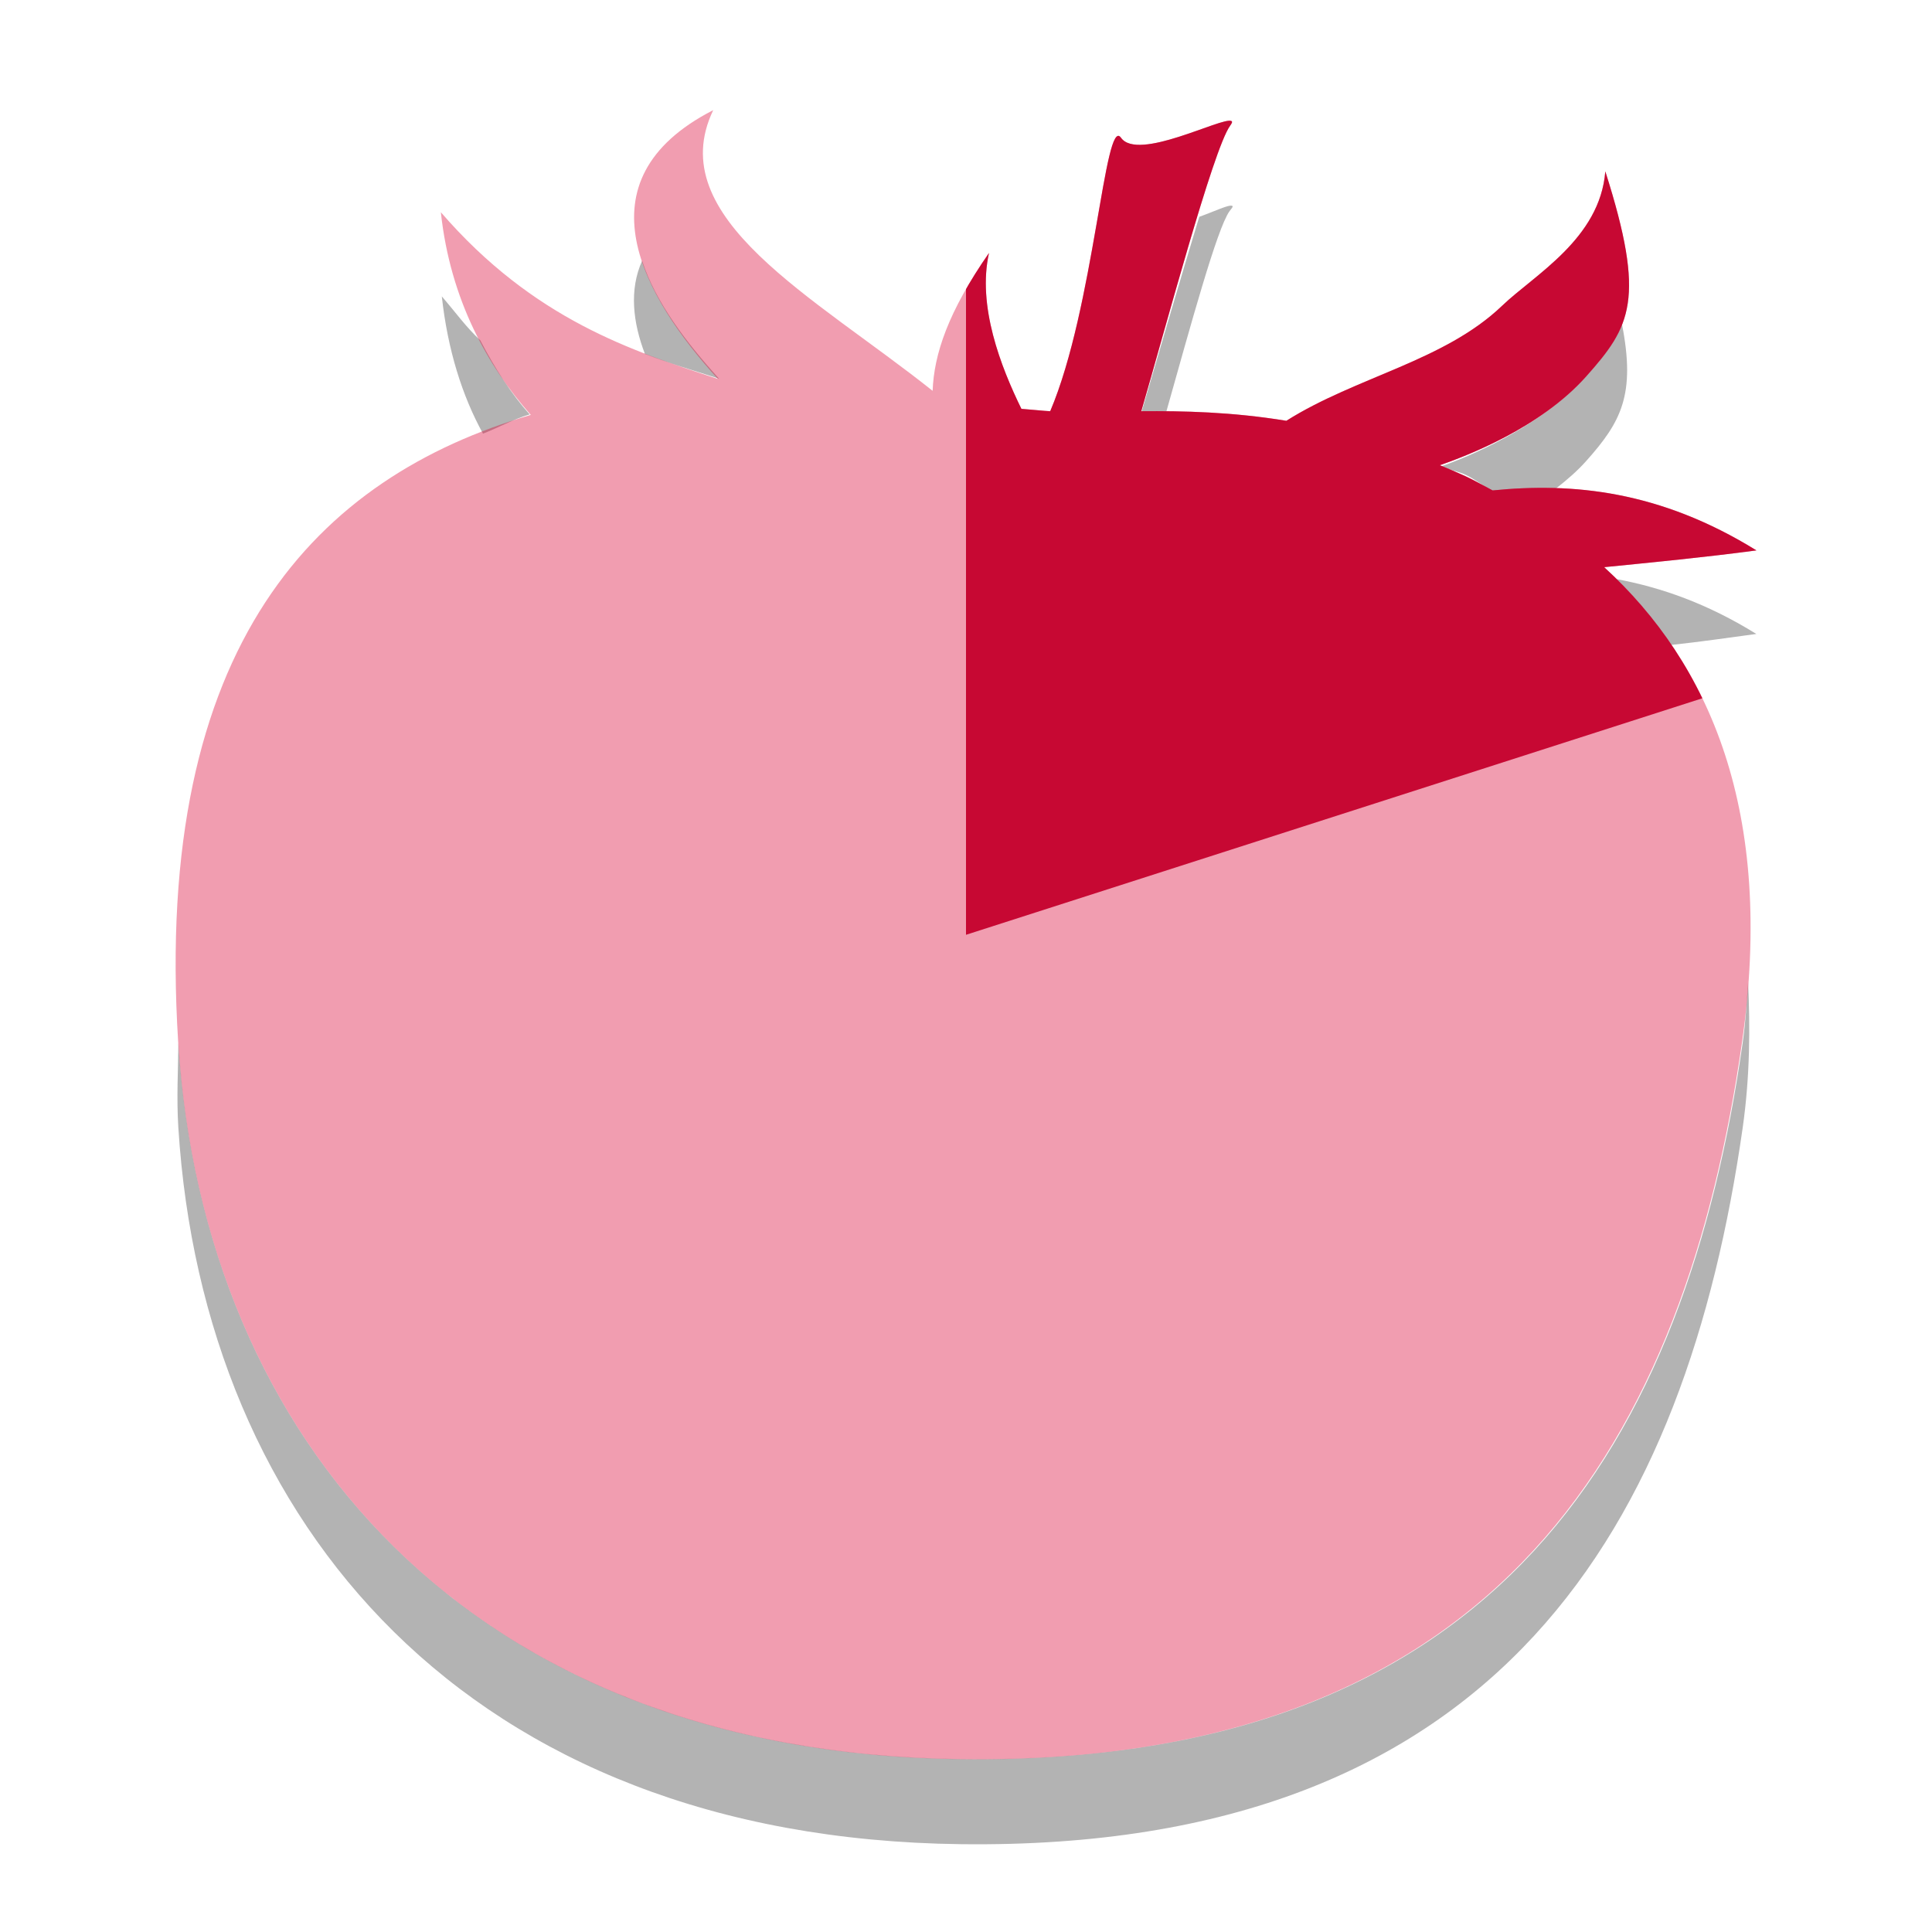
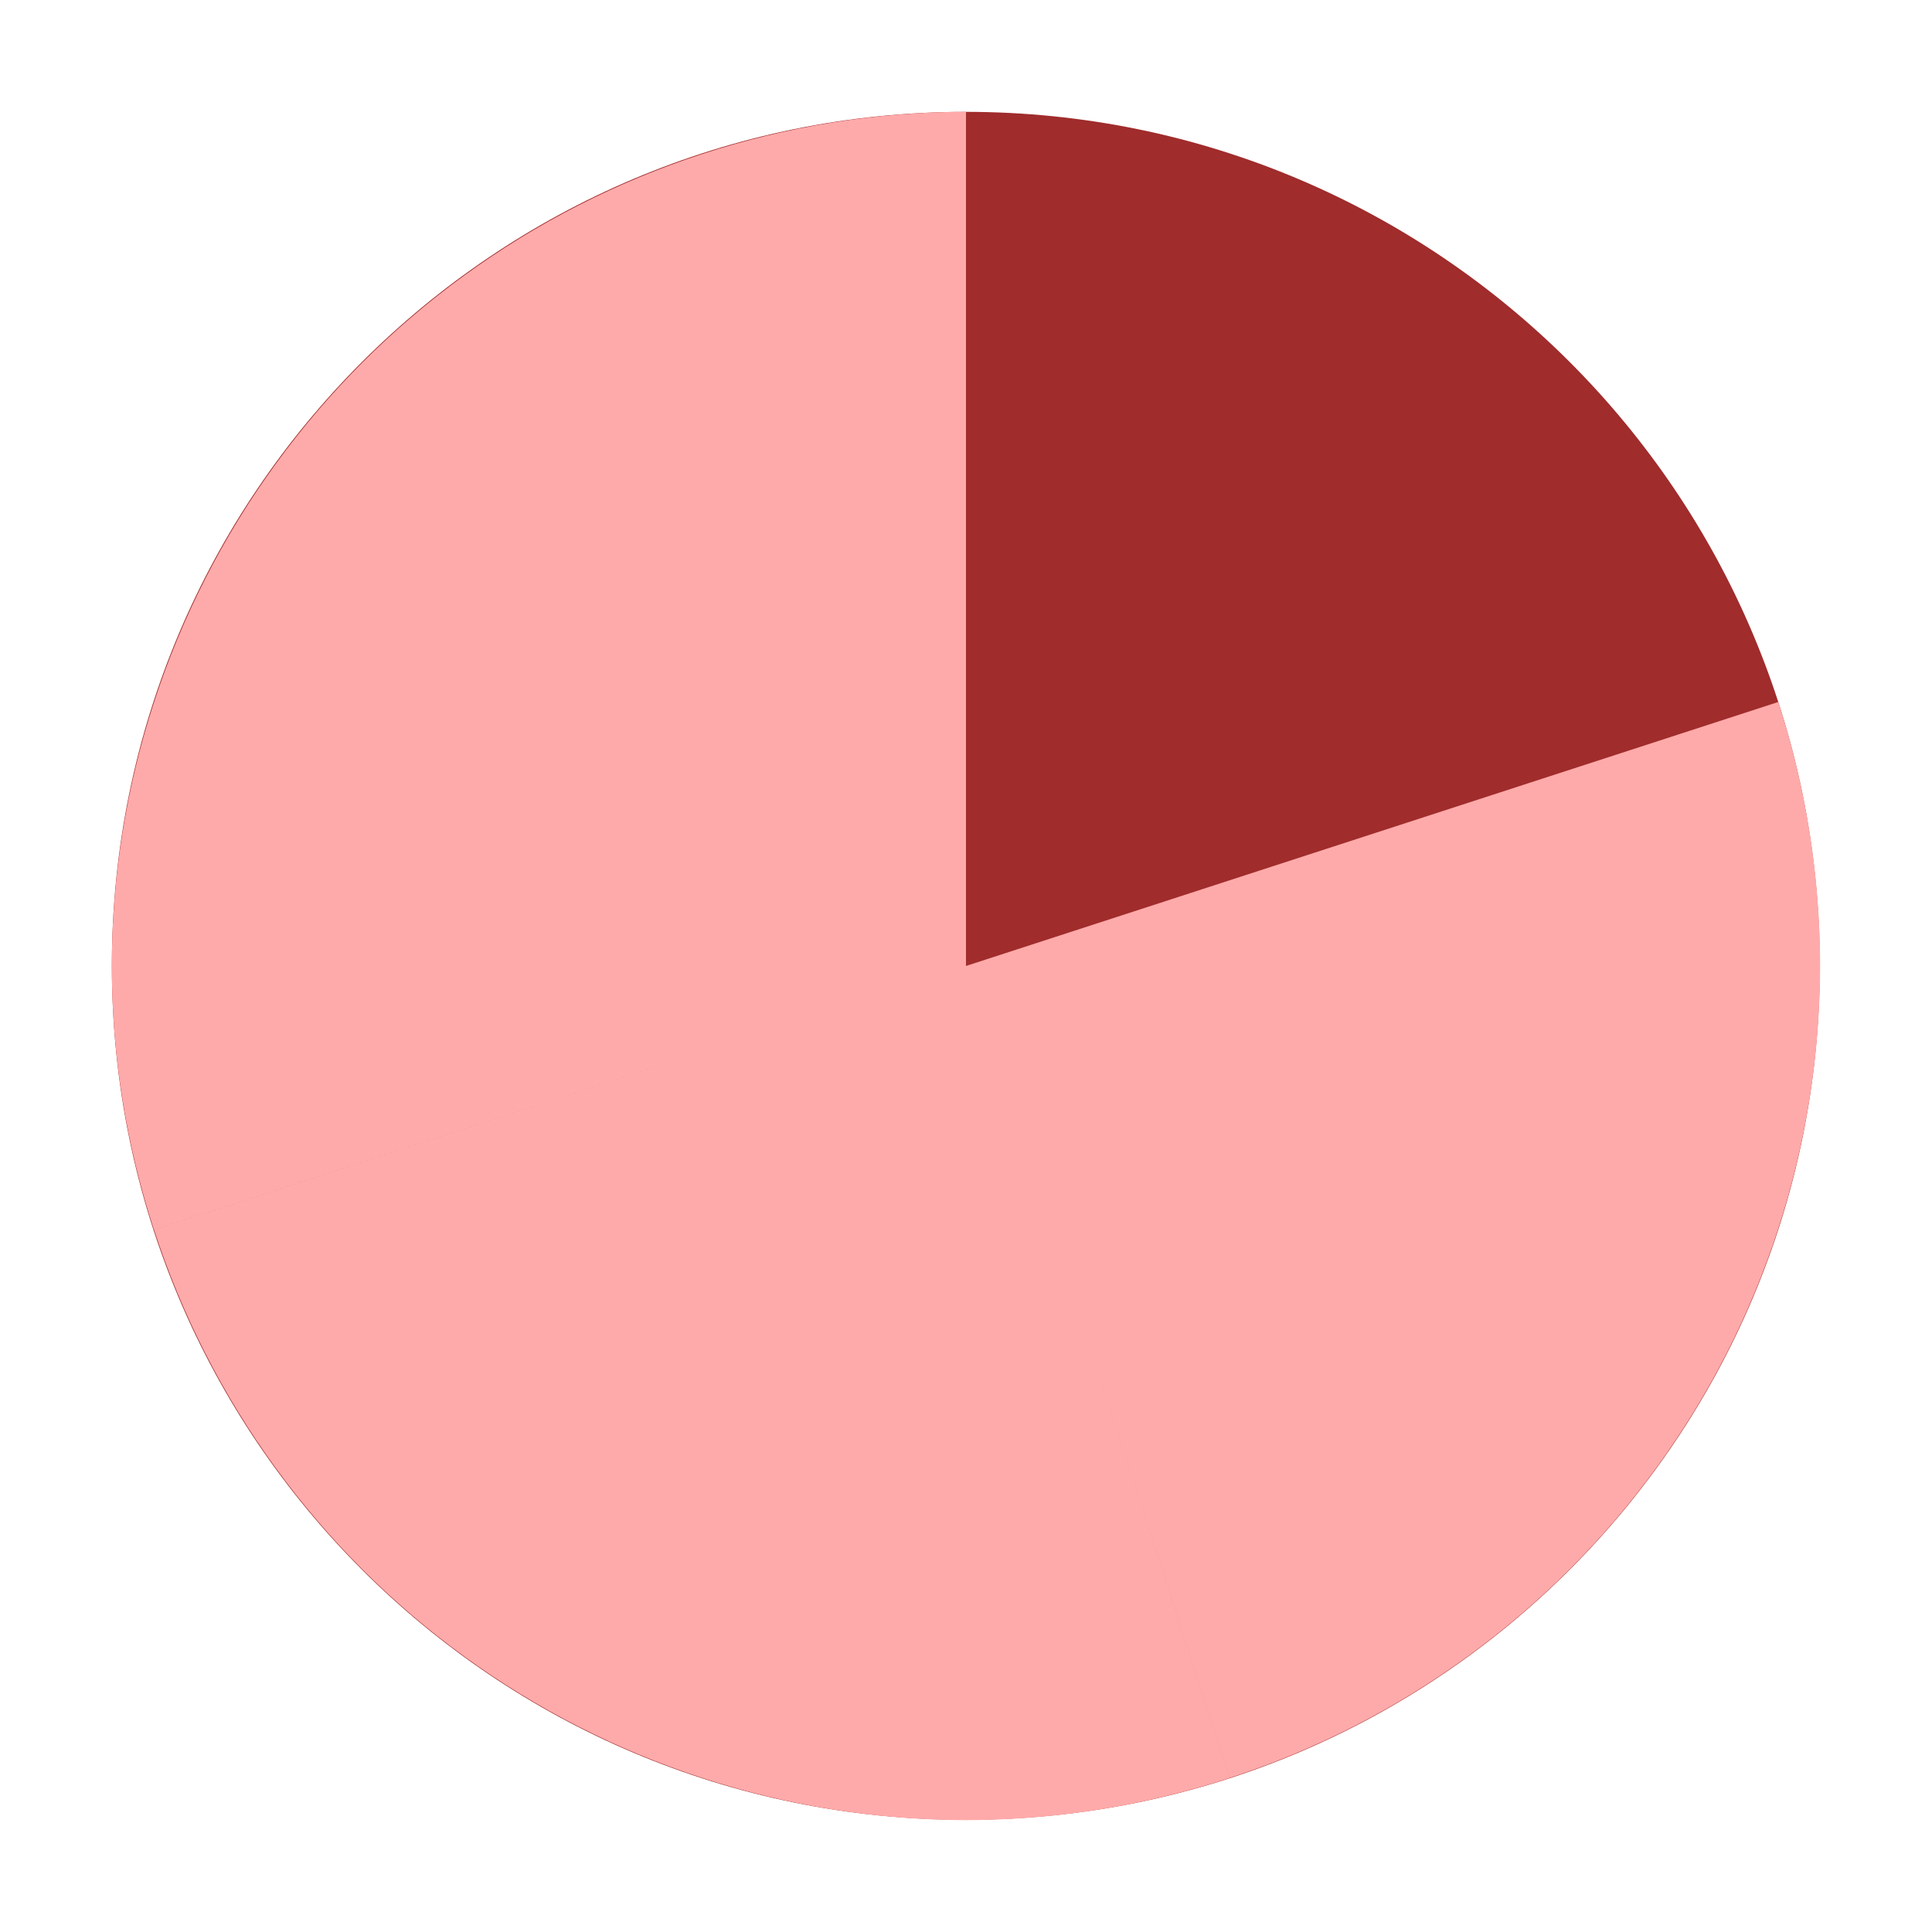
- <svg xmlns="http://www.w3.org/2000/svg" xmlns:xlink="http://www.w3.org/1999/xlink" width="22" height="22" id="svg2" version="1.1" enable-background="new">
-   <defs id="defs4">
-     <clipPath clipPathUnits="userSpaceOnUse" id="clipPath4137">
-       <path style="opacity:0.6;color:#000000;fill:#393935;fill-opacity:0.6;stroke:none;stroke-width:2;marker:none;visibility:visible;display:inline;overflow:visible;enable-background:accumulate" id="path4139" d="M 27,11 A 16,16 0 0 1 15.893,26.233 L 11,11 z" transform="matrix(0,-1,1,0,-24.99997,49.0432)" />
-     </clipPath>
-   </defs>
-   <g id="layer2" style="display:inline;" transform="translate(0,-26)">
-     <path style="opacity:0.3;fill-opacity:1" d="M 14.031 2.344 C 13.993 2.327 13.832 2.406 13.656 2.469 C 13.431 3.209 13.161 4.136 13 4.688 C 13.089 4.687 13.187 4.687 13.281 4.688 C 13.556 3.713 13.858 2.604 14 2.406 C 14.024 2.373 14.047 2.351 14.031 2.344 z M 7.312 2.969 C 7.163 3.301 7.207 3.672 7.344 4.031 C 7.624 4.139 7.925 4.227 8.188 4.312 C 7.822 3.91 7.467 3.446 7.312 2.969 z M 5.031 3.375 C 5.097 3.979 5.262 4.507 5.5 4.938 C 5.678 4.869 5.846 4.773 6.031 4.719 C 5.817 4.477 5.639 4.201 5.469 3.875 C 5.312 3.731 5.185 3.553 5.031 3.375 z M 18.469 3.688 C 18.388 3.901 18.252 4.068 18.062 4.281 C 17.536 4.873 16.698 5.211 16.406 5.312 C 16.503 5.353 16.59 5.361 16.688 5.406 C 16.795 5.456 16.895 5.539 17 5.594 C 17.237 5.57 17.47 5.554 17.719 5.562 C 17.839 5.468 17.96 5.365 18.062 5.25 C 18.46 4.804 18.628 4.495 18.469 3.688 z M 18.406 6.594 C 18.638 6.821 18.842 7.066 19.031 7.344 C 19.358 7.309 19.672 7.263 20 7.219 C 19.438 6.871 18.915 6.689 18.406 6.594 z M 19.906 11.188 C 19.89 11.412 19.878 11.635 19.844 11.875 C 19.205 16.345 17.118 20.11 10.938 20.031 C 5.331 19.96 2.316 16.381 2.031 11.875 C 2.029 12.19 2.009 12.499 2.031 12.844 C 2.316 17.35 5.331 20.929 10.938 21 C 17.118 21.078 19.205 17.313 19.844 12.844 C 19.929 12.248 19.929 11.691 19.906 11.188 z " transform="translate(0,26)" id="use4392" />
-     <path style="fill-opacity:1" d="m -16.881,28.654 c -1.558,0.8 -0.789,2.129 0.055,3.059 -0.97,-0.316 -2.096,-0.674 -3.154,-1.898 0.109,1.009 0.54,1.76 1.024,2.308 -2.421,0.711 -4.302,2.6 -4.015,7.142 0.284,4.506 3.297,8.095 8.904,8.166 6.18,0.078 8.264,-3.697 8.904,-8.166 0.375,-2.624 -0.373,-4.314 -1.57,-5.408 0.56,-0.056 1.152,-0.113 1.734,-0.191 -1.102,-0.682 -2.095,-0.774 -3.004,-0.683 -0.105,-0.055 -0.206,-0.114 -0.314,-0.164 -0.098,-0.045 -0.19,-0.083 -0.287,-0.123 0.292,-0.102 1.139,-0.419 1.666,-1.011 0.506,-0.568 0.684,-0.873 0.218,-2.335 -0.061,0.768 -0.809,1.179 -1.174,1.529 -0.659,0.632 -1.66,0.808 -2.458,1.311 -0.623,-0.102 -1.178,-0.113 -1.652,-0.109 0.268,-0.92 0.818,-2.983 1.011,-3.25 0.024,-0.033 0.029,-0.048 0.014,-0.055 -0.109,-0.047 -1.064,0.464 -1.256,0.191 -0.185,-0.263 -0.304,1.932 -0.806,3.114 -0.072,-0.003 -0.227,-0.02 -0.328,-0.027 -0.236,-0.482 -0.504,-1.173 -0.369,-1.775 -0.464,0.667 -0.627,1.153 -0.642,1.57 -1.347,-1.073 -3.085,-1.97 -2.499,-3.195 z" id="path3801" />
-     <use style="opacity:0.4;fill:#dd0939;fill-opacity:1" height="22" width="22" transform="translate(24.99997,-1.398463)" id="use4959" xlink:href="#path3801" y="0" x="0" />
-     <use x="0" y="0" xlink:href="#path3801" id="use4112" transform="translate(24.99997,-1.398463)" width="22" height="22" style="fill:#c70833;fill-opacity:1" clip-path="url(#clipPath4137)" />
+ <svg xmlns="http://www.w3.org/2000/svg" width="22" height="22" viewBox="0 0 5.821 5.821" version="1.1" id="svg5">
+   <defs id="defs2" />
+   <g id="layer1">
+     <circle style="fill:#a02c2c;stroke:none;stroke-width:0.025" id="path846" cx="2.91" cy="2.91" r="2.573" />
+     <path id="path69025" style="fill:#ffaaaa;stroke:none;stroke-width:0.095" transform="scale(0.2645833)" d="M 11,1.273 A 9.726,9.726 0 0 0 7.996,1.754 L 11,11 Z M 11,11 h 9.727 A 9.726,9.726 0 0 0 20.25,7.994 Z m 0,0 9.246,3.004 A 9.726,9.726 0 0 0 20.727,11 Z m 0,0 7.863,5.713 a 9.726,9.726 0 0 0 1.383,-2.709 z m 0,0 5.713,7.863 a 9.726,9.726 0 0 0 2.15,-2.15 z m 0,0 3.004,9.246 a 9.726,9.726 0 0 0 2.709,-1.383 z m 0,0 v 9.727 a 9.726,9.726 0 0 0 3.004,-0.48 z m 0,0 -3.004,9.246 A 9.726,9.726 0 0 0 11,20.727 Z m 0,0 -5.713,7.863 a 9.726,9.726 0 0 0 2.709,1.383 z m 0,0 -7.863,5.713 a 9.726,9.726 0 0 0 2.15,2.15 z m 0,0 -9.246,3.004 a 9.726,9.726 0 0 0 1.383,2.709 z m 0,0 H 1.273 a 9.726,9.726 0 0 0 0.48,3.004 z M 11,11 1.754,7.996 A 9.726,9.726 0 0 0 1.273,11 Z M 11,11 3.137,5.287 A 9.726,9.726 0 0 0 1.754,7.996 Z M 11,11 5.287,3.137 A 9.726,9.726 0 0 0 3.137,5.287 Z M 11,11 7.996,1.754 A 9.726,9.726 0 0 0 5.287,3.137 Z" />
  </g>
</svg>
